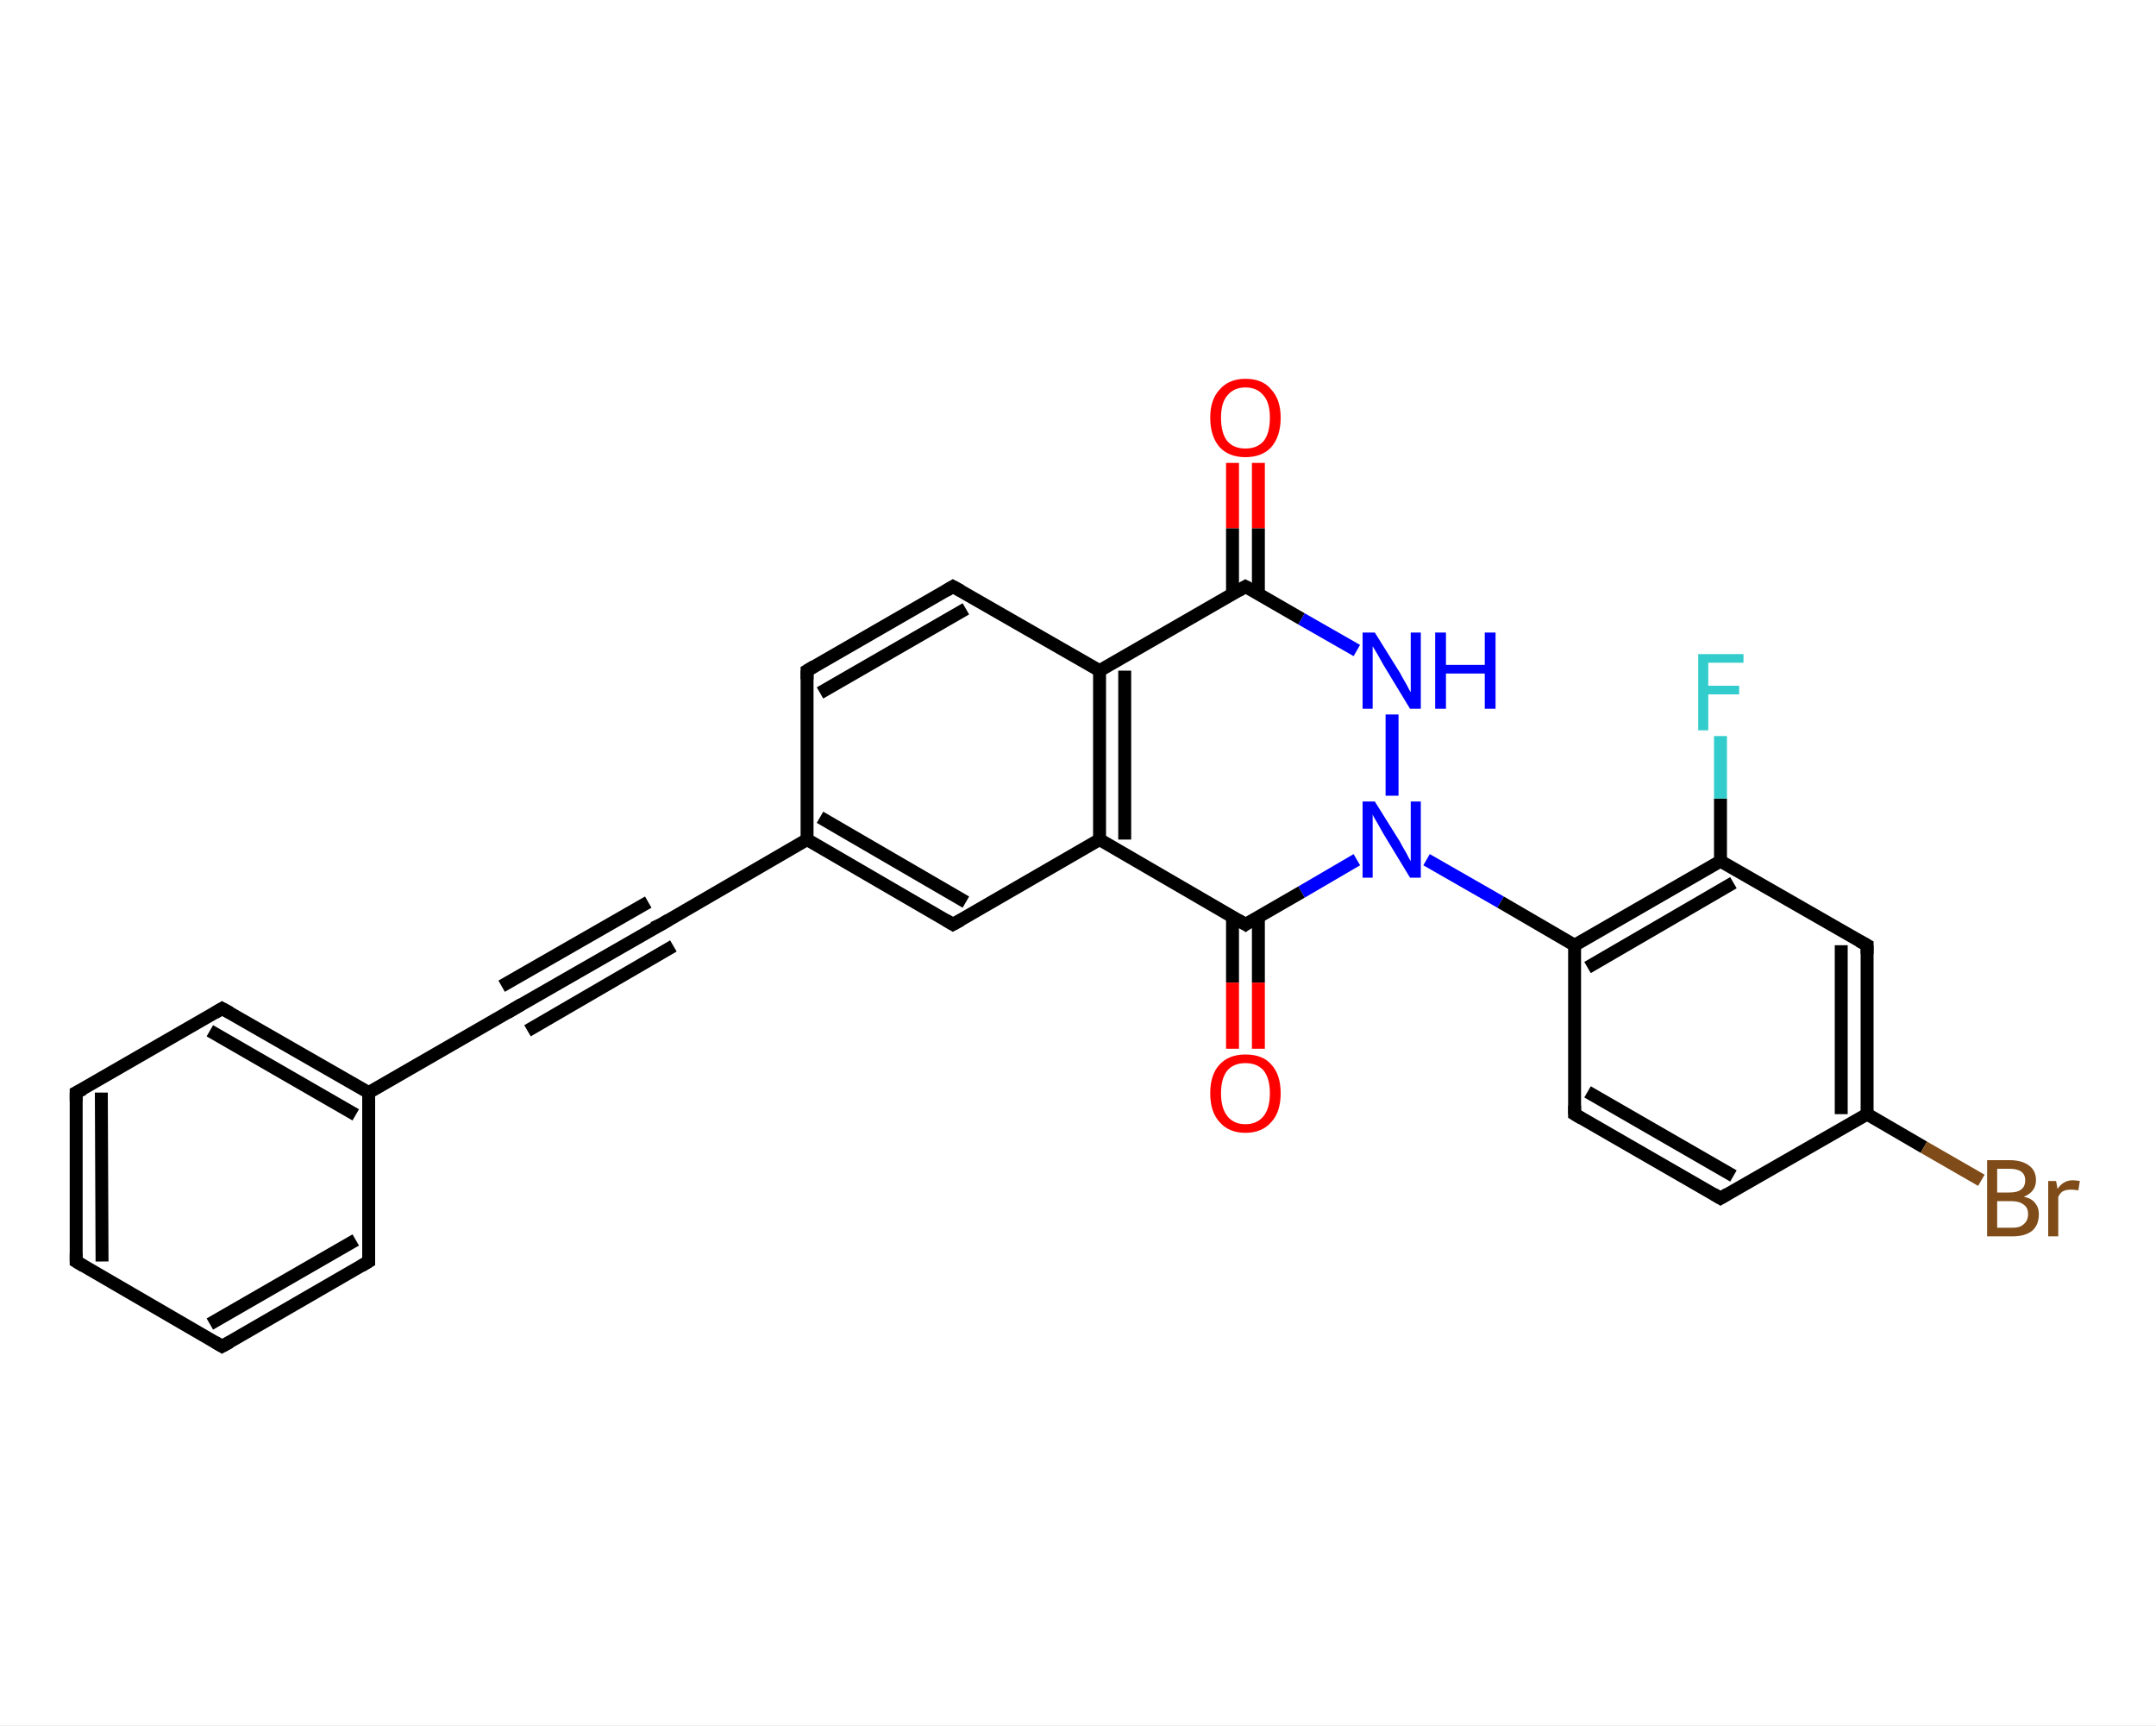
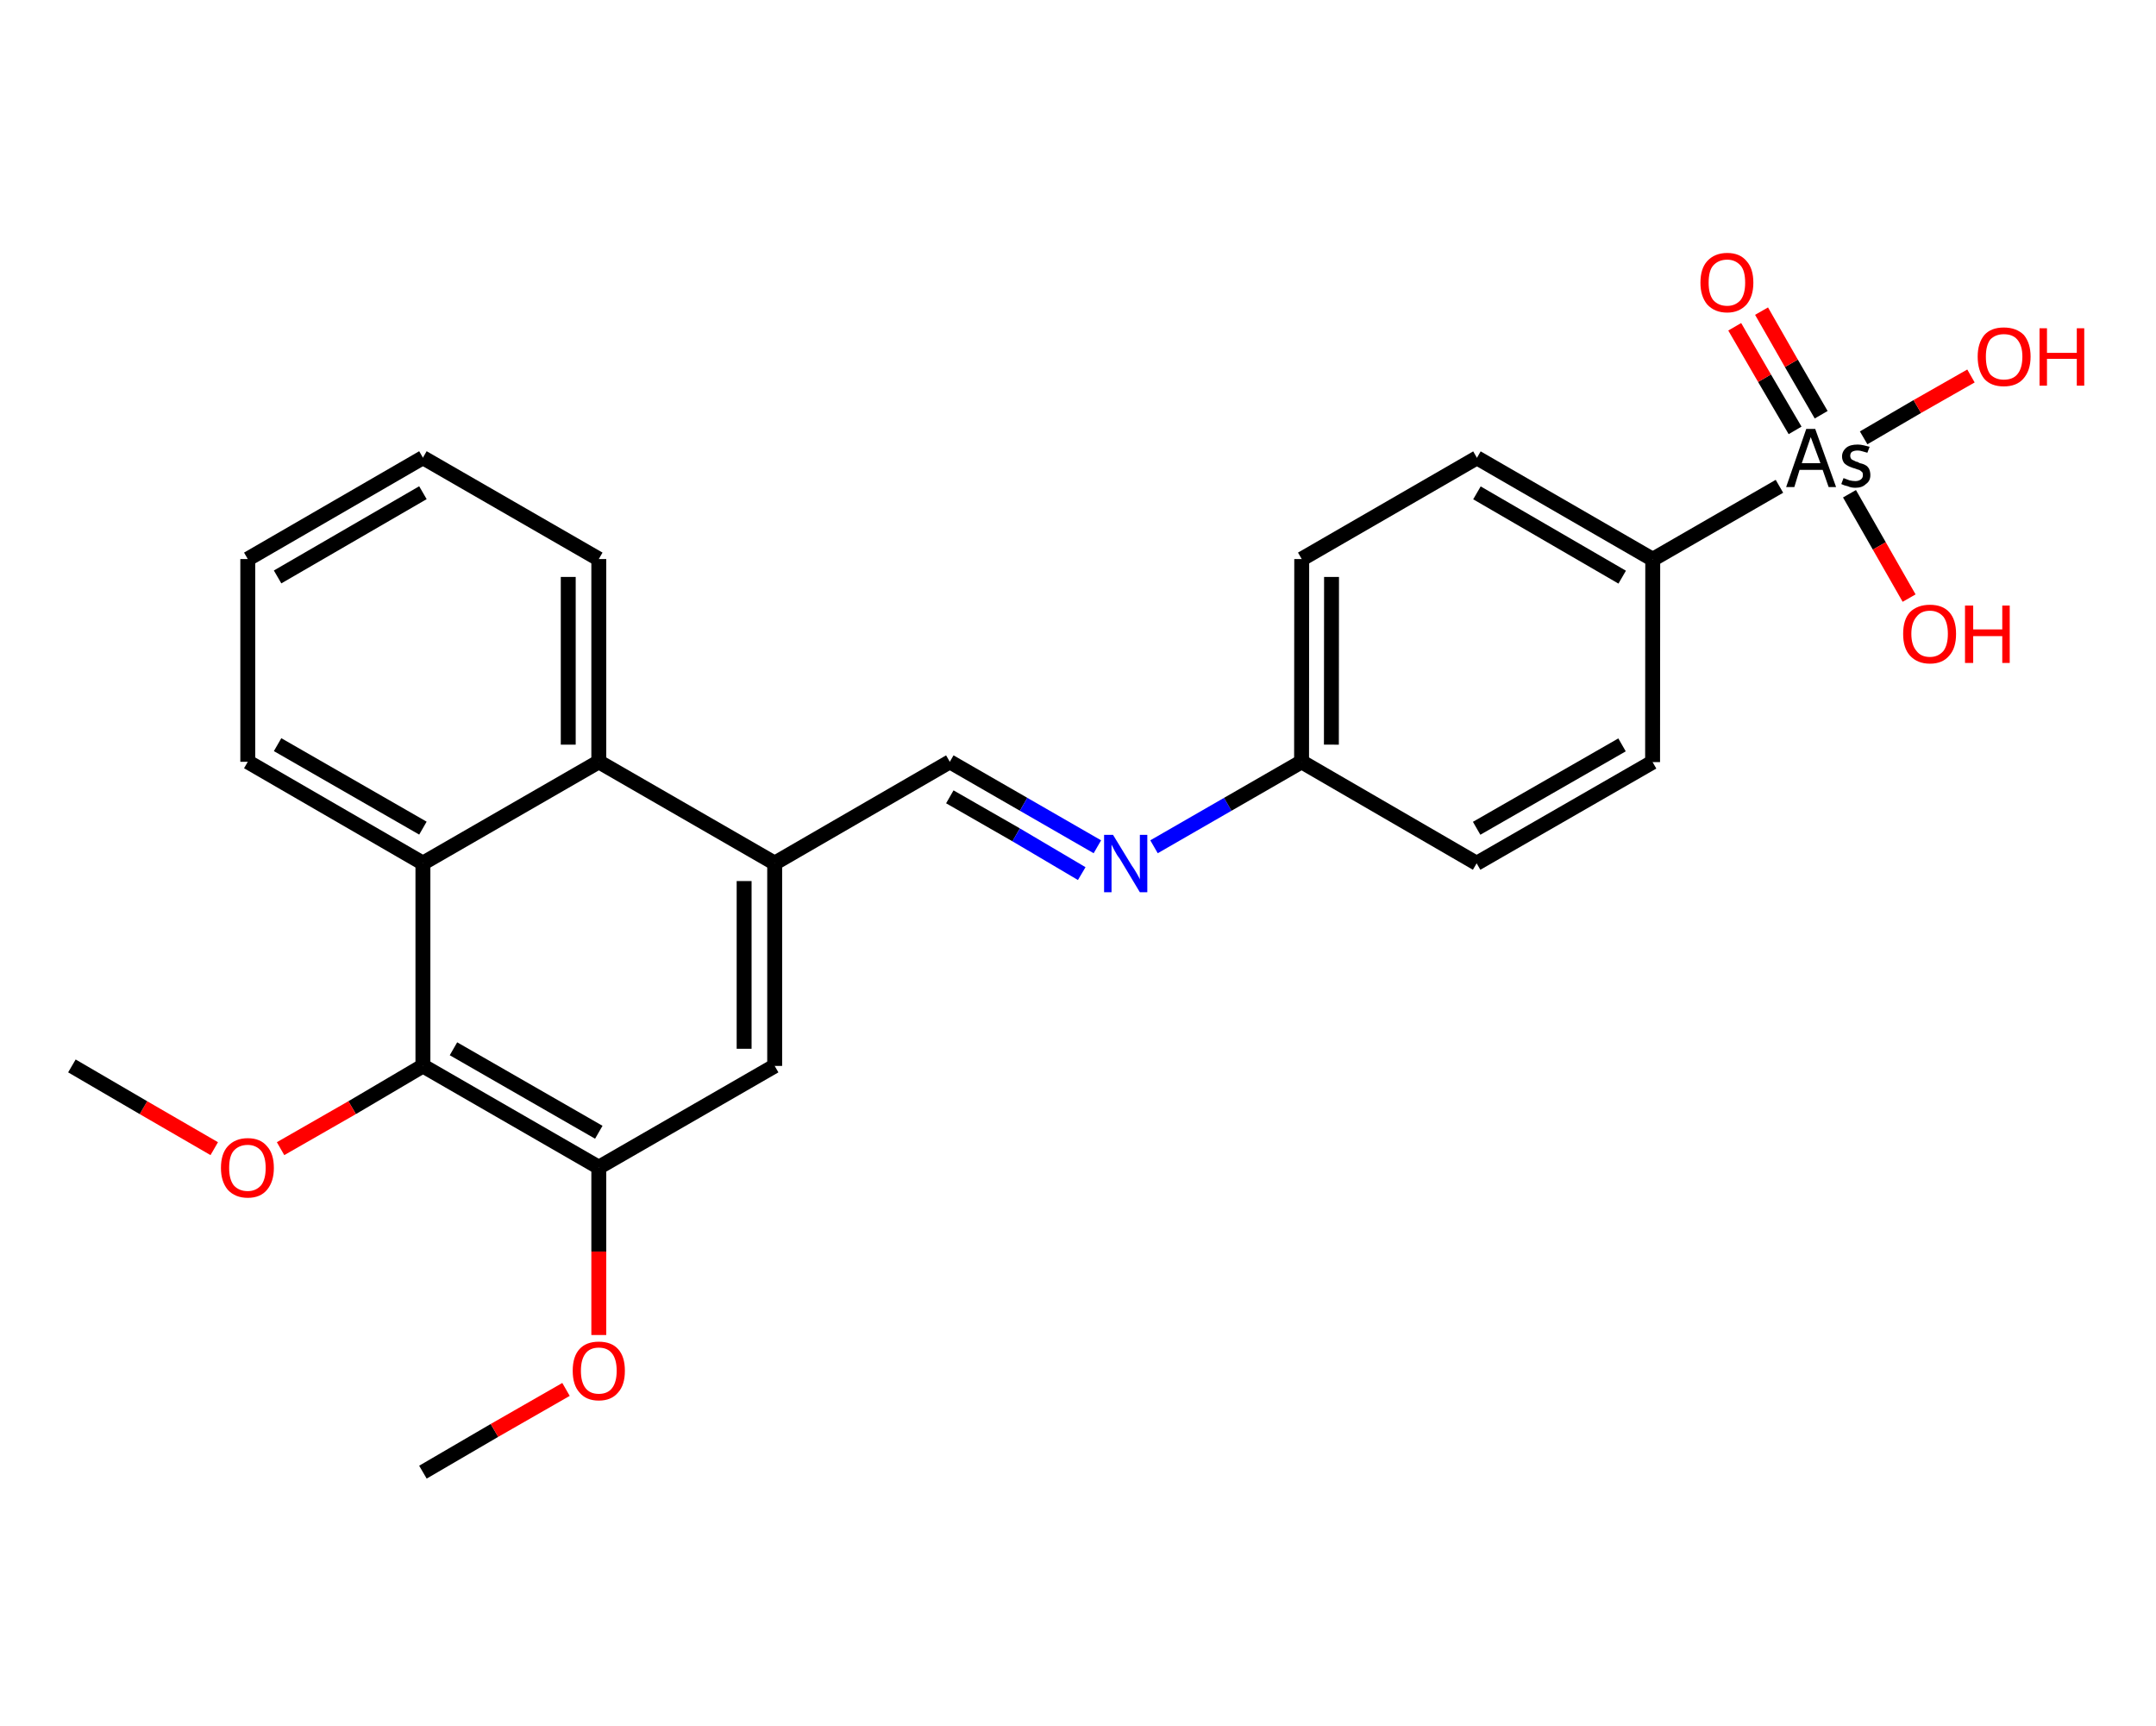
- <svg xmlns="http://www.w3.org/2000/svg" version="1.1" baseProfile="full" xml:space="preserve" viewBox="0 0 300 240" width="300" height="240" preserveAspectRatio="xMidYMid meet">
-   <rect style="opacity:1.0;fill:#FFFFFF;stroke:none" width="300.0" height="240.0" x="0.0" y="0.0"> </rect>
-   <path class="bond-0 atom-0 atom-1" d="M 175.1,64.4 L 175.1,73.5" style="fill:none;fill-rule:evenodd;stroke:#FF0000;stroke-width:1.8px;stroke-linecap:butt;stroke-linejoin:miter;stroke-opacity:1" />
-   <path class="bond-0 atom-0 atom-1" d="M 175.1,73.5 L 175.1,82.6" style="fill:none;fill-rule:evenodd;stroke:#000000;stroke-width:1.8px;stroke-linecap:butt;stroke-linejoin:miter;stroke-opacity:1" />
-   <path class="bond-0 atom-0 atom-1" d="M 171.5,64.4 L 171.5,73.5" style="fill:none;fill-rule:evenodd;stroke:#FF0000;stroke-width:1.8px;stroke-linecap:butt;stroke-linejoin:miter;stroke-opacity:1" />
-   <path class="bond-0 atom-0 atom-1" d="M 171.5,73.5 L 171.5,82.6" style="fill:none;fill-rule:evenodd;stroke:#000000;stroke-width:1.8px;stroke-linecap:butt;stroke-linejoin:miter;stroke-opacity:1" />
-   <path class="bond-1 atom-1 atom-2" d="M 173.3,81.6 L 181.1,86.1" style="fill:none;fill-rule:evenodd;stroke:#000000;stroke-width:1.8px;stroke-linecap:butt;stroke-linejoin:miter;stroke-opacity:1" />
-   <path class="bond-1 atom-1 atom-2" d="M 181.1,86.1 L 188.8,90.5" style="fill:none;fill-rule:evenodd;stroke:#0000FF;stroke-width:1.8px;stroke-linecap:butt;stroke-linejoin:miter;stroke-opacity:1" />
-   <path class="bond-2 atom-2 atom-3" d="M 193.7,99.4 L 193.7,110.7" style="fill:none;fill-rule:evenodd;stroke:#0000FF;stroke-width:1.8px;stroke-linecap:butt;stroke-linejoin:miter;stroke-opacity:1" />
-   <path class="bond-3 atom-3 atom-4" d="M 198.5,119.6 L 208.8,125.5" style="fill:none;fill-rule:evenodd;stroke:#0000FF;stroke-width:1.8px;stroke-linecap:butt;stroke-linejoin:miter;stroke-opacity:1" />
-   <path class="bond-3 atom-3 atom-4" d="M 208.8,125.5 L 219.1,131.5" style="fill:none;fill-rule:evenodd;stroke:#000000;stroke-width:1.8px;stroke-linecap:butt;stroke-linejoin:miter;stroke-opacity:1" />
-   <path class="bond-4 atom-4 atom-5" d="M 219.1,131.5 L 219.1,155.0" style="fill:none;fill-rule:evenodd;stroke:#000000;stroke-width:1.8px;stroke-linecap:butt;stroke-linejoin:miter;stroke-opacity:1" />
-   <path class="bond-5 atom-5 atom-6" d="M 219.1,155.0 L 239.4,166.7" style="fill:none;fill-rule:evenodd;stroke:#000000;stroke-width:1.8px;stroke-linecap:butt;stroke-linejoin:miter;stroke-opacity:1" />
-   <path class="bond-5 atom-5 atom-6" d="M 220.9,151.9 L 241.2,163.6" style="fill:none;fill-rule:evenodd;stroke:#000000;stroke-width:1.8px;stroke-linecap:butt;stroke-linejoin:miter;stroke-opacity:1" />
-   <path class="bond-6 atom-6 atom-7" d="M 239.4,166.7 L 259.8,155.0" style="fill:none;fill-rule:evenodd;stroke:#000000;stroke-width:1.8px;stroke-linecap:butt;stroke-linejoin:miter;stroke-opacity:1" />
-   <path class="bond-7 atom-7 atom-8" d="M 259.8,155.0 L 267.7,159.6" style="fill:none;fill-rule:evenodd;stroke:#000000;stroke-width:1.8px;stroke-linecap:butt;stroke-linejoin:miter;stroke-opacity:1" />
-   <path class="bond-7 atom-7 atom-8" d="M 267.7,159.6 L 275.7,164.2" style="fill:none;fill-rule:evenodd;stroke:#7F4C19;stroke-width:1.8px;stroke-linecap:butt;stroke-linejoin:miter;stroke-opacity:1" />
-   <path class="bond-8 atom-7 atom-9" d="M 259.8,155.0 L 259.8,131.5" style="fill:none;fill-rule:evenodd;stroke:#000000;stroke-width:1.8px;stroke-linecap:butt;stroke-linejoin:miter;stroke-opacity:1" />
-   <path class="bond-8 atom-7 atom-9" d="M 256.2,155.0 L 256.2,131.5" style="fill:none;fill-rule:evenodd;stroke:#000000;stroke-width:1.8px;stroke-linecap:butt;stroke-linejoin:miter;stroke-opacity:1" />
-   <path class="bond-9 atom-9 atom-10" d="M 259.8,131.5 L 239.4,119.8" style="fill:none;fill-rule:evenodd;stroke:#000000;stroke-width:1.8px;stroke-linecap:butt;stroke-linejoin:miter;stroke-opacity:1" />
-   <path class="bond-10 atom-10 atom-11" d="M 239.4,119.8 L 239.4,111.1" style="fill:none;fill-rule:evenodd;stroke:#000000;stroke-width:1.8px;stroke-linecap:butt;stroke-linejoin:miter;stroke-opacity:1" />
-   <path class="bond-10 atom-10 atom-11" d="M 239.4,111.1 L 239.4,102.4" style="fill:none;fill-rule:evenodd;stroke:#33CCCC;stroke-width:1.8px;stroke-linecap:butt;stroke-linejoin:miter;stroke-opacity:1" />
-   <path class="bond-11 atom-3 atom-12" d="M 188.8,119.6 L 181.1,124.1" style="fill:none;fill-rule:evenodd;stroke:#0000FF;stroke-width:1.8px;stroke-linecap:butt;stroke-linejoin:miter;stroke-opacity:1" />
-   <path class="bond-11 atom-3 atom-12" d="M 181.1,124.1 L 173.3,128.6" style="fill:none;fill-rule:evenodd;stroke:#000000;stroke-width:1.8px;stroke-linecap:butt;stroke-linejoin:miter;stroke-opacity:1" />
-   <path class="bond-12 atom-12 atom-13" d="M 171.5,127.5 L 171.5,136.7" style="fill:none;fill-rule:evenodd;stroke:#000000;stroke-width:1.8px;stroke-linecap:butt;stroke-linejoin:miter;stroke-opacity:1" />
-   <path class="bond-12 atom-12 atom-13" d="M 171.5,136.7 L 171.5,145.9" style="fill:none;fill-rule:evenodd;stroke:#FF0000;stroke-width:1.8px;stroke-linecap:butt;stroke-linejoin:miter;stroke-opacity:1" />
-   <path class="bond-12 atom-12 atom-13" d="M 175.1,127.5 L 175.1,136.7" style="fill:none;fill-rule:evenodd;stroke:#000000;stroke-width:1.8px;stroke-linecap:butt;stroke-linejoin:miter;stroke-opacity:1" />
-   <path class="bond-12 atom-12 atom-13" d="M 175.1,136.7 L 175.1,145.9" style="fill:none;fill-rule:evenodd;stroke:#FF0000;stroke-width:1.8px;stroke-linecap:butt;stroke-linejoin:miter;stroke-opacity:1" />
-   <path class="bond-13 atom-12 atom-14" d="M 173.3,128.6 L 153.0,116.8" style="fill:none;fill-rule:evenodd;stroke:#000000;stroke-width:1.8px;stroke-linecap:butt;stroke-linejoin:miter;stroke-opacity:1" />
-   <path class="bond-14 atom-14 atom-15" d="M 153.0,116.8 L 132.6,128.6" style="fill:none;fill-rule:evenodd;stroke:#000000;stroke-width:1.8px;stroke-linecap:butt;stroke-linejoin:miter;stroke-opacity:1" />
-   <path class="bond-15 atom-15 atom-16" d="M 132.6,128.6 L 112.3,116.8" style="fill:none;fill-rule:evenodd;stroke:#000000;stroke-width:1.8px;stroke-linecap:butt;stroke-linejoin:miter;stroke-opacity:1" />
-   <path class="bond-15 atom-15 atom-16" d="M 134.4,125.5 L 114.1,113.7" style="fill:none;fill-rule:evenodd;stroke:#000000;stroke-width:1.8px;stroke-linecap:butt;stroke-linejoin:miter;stroke-opacity:1" />
-   <path class="bond-16 atom-16 atom-17" d="M 112.3,116.8 L 92.0,128.6" style="fill:none;fill-rule:evenodd;stroke:#000000;stroke-width:1.8px;stroke-linecap:butt;stroke-linejoin:miter;stroke-opacity:1" />
-   <path class="bond-17 atom-17 atom-18" d="M 92.0,128.6 L 71.6,140.3" style="fill:none;fill-rule:evenodd;stroke:#000000;stroke-width:1.8px;stroke-linecap:butt;stroke-linejoin:miter;stroke-opacity:1" />
-   <path class="bond-17 atom-17 atom-18" d="M 93.7,131.6 L 73.4,143.4" style="fill:none;fill-rule:evenodd;stroke:#000000;stroke-width:1.8px;stroke-linecap:butt;stroke-linejoin:miter;stroke-opacity:1" />
-   <path class="bond-17 atom-17 atom-18" d="M 90.2,125.5 L 69.8,137.2" style="fill:none;fill-rule:evenodd;stroke:#000000;stroke-width:1.8px;stroke-linecap:butt;stroke-linejoin:miter;stroke-opacity:1" />
-   <path class="bond-18 atom-18 atom-19" d="M 71.6,140.3 L 51.3,152.0" style="fill:none;fill-rule:evenodd;stroke:#000000;stroke-width:1.8px;stroke-linecap:butt;stroke-linejoin:miter;stroke-opacity:1" />
-   <path class="bond-19 atom-19 atom-20" d="M 51.3,152.0 L 30.9,140.3" style="fill:none;fill-rule:evenodd;stroke:#000000;stroke-width:1.8px;stroke-linecap:butt;stroke-linejoin:miter;stroke-opacity:1" />
-   <path class="bond-19 atom-19 atom-20" d="M 49.5,155.1 L 29.2,143.4" style="fill:none;fill-rule:evenodd;stroke:#000000;stroke-width:1.8px;stroke-linecap:butt;stroke-linejoin:miter;stroke-opacity:1" />
-   <path class="bond-20 atom-20 atom-21" d="M 30.9,140.3 L 10.6,152.0" style="fill:none;fill-rule:evenodd;stroke:#000000;stroke-width:1.8px;stroke-linecap:butt;stroke-linejoin:miter;stroke-opacity:1" />
-   <path class="bond-21 atom-21 atom-22" d="M 10.6,152.0 L 10.6,175.5" style="fill:none;fill-rule:evenodd;stroke:#000000;stroke-width:1.8px;stroke-linecap:butt;stroke-linejoin:miter;stroke-opacity:1" />
-   <path class="bond-21 atom-21 atom-22" d="M 14.1,152.0 L 14.2,175.5" style="fill:none;fill-rule:evenodd;stroke:#000000;stroke-width:1.8px;stroke-linecap:butt;stroke-linejoin:miter;stroke-opacity:1" />
-   <path class="bond-22 atom-22 atom-23" d="M 10.6,175.5 L 30.9,187.3" style="fill:none;fill-rule:evenodd;stroke:#000000;stroke-width:1.8px;stroke-linecap:butt;stroke-linejoin:miter;stroke-opacity:1" />
-   <path class="bond-23 atom-23 atom-24" d="M 30.9,187.3 L 51.3,175.5" style="fill:none;fill-rule:evenodd;stroke:#000000;stroke-width:1.8px;stroke-linecap:butt;stroke-linejoin:miter;stroke-opacity:1" />
-   <path class="bond-23 atom-23 atom-24" d="M 29.2,184.2 L 49.5,172.5" style="fill:none;fill-rule:evenodd;stroke:#000000;stroke-width:1.8px;stroke-linecap:butt;stroke-linejoin:miter;stroke-opacity:1" />
-   <path class="bond-24 atom-16 atom-25" d="M 112.3,116.8 L 112.3,93.3" style="fill:none;fill-rule:evenodd;stroke:#000000;stroke-width:1.8px;stroke-linecap:butt;stroke-linejoin:miter;stroke-opacity:1" />
-   <path class="bond-25 atom-25 atom-26" d="M 112.3,93.3 L 132.6,81.6" style="fill:none;fill-rule:evenodd;stroke:#000000;stroke-width:1.8px;stroke-linecap:butt;stroke-linejoin:miter;stroke-opacity:1" />
-   <path class="bond-25 atom-25 atom-26" d="M 114.1,96.4 L 134.4,84.7" style="fill:none;fill-rule:evenodd;stroke:#000000;stroke-width:1.8px;stroke-linecap:butt;stroke-linejoin:miter;stroke-opacity:1" />
-   <path class="bond-26 atom-26 atom-27" d="M 132.6,81.6 L 153.0,93.3" style="fill:none;fill-rule:evenodd;stroke:#000000;stroke-width:1.8px;stroke-linecap:butt;stroke-linejoin:miter;stroke-opacity:1" />
-   <path class="bond-27 atom-27 atom-1" d="M 153.0,93.3 L 173.3,81.6" style="fill:none;fill-rule:evenodd;stroke:#000000;stroke-width:1.8px;stroke-linecap:butt;stroke-linejoin:miter;stroke-opacity:1" />
-   <path class="bond-28 atom-10 atom-4" d="M 239.4,119.8 L 219.1,131.5" style="fill:none;fill-rule:evenodd;stroke:#000000;stroke-width:1.8px;stroke-linecap:butt;stroke-linejoin:miter;stroke-opacity:1" />
-   <path class="bond-28 atom-10 atom-4" d="M 241.2,122.8 L 220.9,134.6" style="fill:none;fill-rule:evenodd;stroke:#000000;stroke-width:1.8px;stroke-linecap:butt;stroke-linejoin:miter;stroke-opacity:1" />
-   <path class="bond-29 atom-27 atom-14" d="M 153.0,93.3 L 153.0,116.8" style="fill:none;fill-rule:evenodd;stroke:#000000;stroke-width:1.8px;stroke-linecap:butt;stroke-linejoin:miter;stroke-opacity:1" />
-   <path class="bond-29 atom-27 atom-14" d="M 156.5,93.3 L 156.5,116.8" style="fill:none;fill-rule:evenodd;stroke:#000000;stroke-width:1.8px;stroke-linecap:butt;stroke-linejoin:miter;stroke-opacity:1" />
-   <path class="bond-30 atom-24 atom-19" d="M 51.3,175.5 L 51.3,152.0" style="fill:none;fill-rule:evenodd;stroke:#000000;stroke-width:1.8px;stroke-linecap:butt;stroke-linejoin:miter;stroke-opacity:1" />
-   <path d="M 173.7,81.8 L 173.3,81.6 L 172.3,82.2" style="fill:none;stroke:#000000;stroke-width:1.8px;stroke-linecap:butt;stroke-linejoin:miter;stroke-miterlimit:10;stroke-opacity:1;" />
-   <path d="M 219.1,153.8 L 219.1,155.0 L 220.1,155.6" style="fill:none;stroke:#000000;stroke-width:1.8px;stroke-linecap:butt;stroke-linejoin:miter;stroke-miterlimit:10;stroke-opacity:1;" />
-   <path d="M 238.4,166.1 L 239.4,166.7 L 240.4,166.1" style="fill:none;stroke:#000000;stroke-width:1.8px;stroke-linecap:butt;stroke-linejoin:miter;stroke-miterlimit:10;stroke-opacity:1;" />
-   <path d="M 259.8,132.7 L 259.8,131.5 L 258.7,130.9" style="fill:none;stroke:#000000;stroke-width:1.8px;stroke-linecap:butt;stroke-linejoin:miter;stroke-miterlimit:10;stroke-opacity:1;" />
-   <path d="M 173.7,128.3 L 173.3,128.6 L 172.3,128.0" style="fill:none;stroke:#000000;stroke-width:1.8px;stroke-linecap:butt;stroke-linejoin:miter;stroke-miterlimit:10;stroke-opacity:1;" />
-   <path d="M 133.7,128.0 L 132.6,128.6 L 131.6,128.0" style="fill:none;stroke:#000000;stroke-width:1.8px;stroke-linecap:butt;stroke-linejoin:miter;stroke-miterlimit:10;stroke-opacity:1;" />
-   <path d="M 93.0,128.0 L 92.0,128.6 L 90.9,129.1" style="fill:none;stroke:#000000;stroke-width:1.8px;stroke-linecap:butt;stroke-linejoin:miter;stroke-miterlimit:10;stroke-opacity:1;" />
-   <path d="M 72.6,139.7 L 71.6,140.3 L 70.6,140.9" style="fill:none;stroke:#000000;stroke-width:1.8px;stroke-linecap:butt;stroke-linejoin:miter;stroke-miterlimit:10;stroke-opacity:1;" />
-   <path d="M 32.0,140.9 L 30.9,140.3 L 29.9,140.9" style="fill:none;stroke:#000000;stroke-width:1.8px;stroke-linecap:butt;stroke-linejoin:miter;stroke-miterlimit:10;stroke-opacity:1;" />
-   <path d="M 11.6,151.5 L 10.6,152.0 L 10.6,153.2" style="fill:none;stroke:#000000;stroke-width:1.8px;stroke-linecap:butt;stroke-linejoin:miter;stroke-miterlimit:10;stroke-opacity:1;" />
-   <path d="M 10.6,174.4 L 10.6,175.5 L 11.6,176.1" style="fill:none;stroke:#000000;stroke-width:1.8px;stroke-linecap:butt;stroke-linejoin:miter;stroke-miterlimit:10;stroke-opacity:1;" />
-   <path d="M 29.9,186.7 L 30.9,187.3 L 32.0,186.7" style="fill:none;stroke:#000000;stroke-width:1.8px;stroke-linecap:butt;stroke-linejoin:miter;stroke-miterlimit:10;stroke-opacity:1;" />
-   <path d="M 50.3,176.1 L 51.3,175.5 L 51.3,174.4" style="fill:none;stroke:#000000;stroke-width:1.8px;stroke-linecap:butt;stroke-linejoin:miter;stroke-miterlimit:10;stroke-opacity:1;" />
-   <path d="M 112.3,94.5 L 112.3,93.3 L 113.3,92.7" style="fill:none;stroke:#000000;stroke-width:1.8px;stroke-linecap:butt;stroke-linejoin:miter;stroke-miterlimit:10;stroke-opacity:1;" />
-   <path d="M 131.6,82.2 L 132.6,81.6 L 133.7,82.2" style="fill:none;stroke:#000000;stroke-width:1.8px;stroke-linecap:butt;stroke-linejoin:miter;stroke-miterlimit:10;stroke-opacity:1;" />
-   <path class="atom-0" d="M 168.4 58.1 Q 168.4 55.6, 169.7 54.2 Q 171.0 52.7, 173.3 52.7 Q 175.7 52.7, 176.9 54.2 Q 178.2 55.6, 178.2 58.1 Q 178.2 60.7, 176.9 62.2 Q 175.6 63.6, 173.3 63.6 Q 171.0 63.6, 169.7 62.2 Q 168.4 60.7, 168.4 58.1 M 173.3 62.4 Q 174.9 62.4, 175.8 61.4 Q 176.7 60.3, 176.7 58.1 Q 176.7 56.0, 175.8 55.0 Q 174.9 53.9, 173.3 53.9 Q 171.7 53.9, 170.8 55.0 Q 169.9 56.0, 169.9 58.1 Q 169.9 60.3, 170.8 61.4 Q 171.7 62.4, 173.3 62.4 " fill="#FF0000" />
-   <path class="atom-2" d="M 191.3 88.0 L 194.8 93.6 Q 195.1 94.2, 195.7 95.2 Q 196.2 96.2, 196.3 96.3 L 196.3 88.0 L 197.7 88.0 L 197.7 98.6 L 196.2 98.6 L 192.5 92.5 Q 192.1 91.8, 191.6 90.9 Q 191.1 90.1, 191.0 89.9 L 191.0 98.6 L 189.6 98.6 L 189.6 88.0 L 191.3 88.0 " fill="#0000FF" />
-   <path class="atom-2" d="M 199.7 88.0 L 201.2 88.0 L 201.2 92.5 L 206.6 92.5 L 206.6 88.0 L 208.1 88.0 L 208.1 98.6 L 206.6 98.6 L 206.6 93.7 L 201.2 93.7 L 201.2 98.6 L 199.7 98.6 L 199.7 88.0 " fill="#0000FF" />
-   <path class="atom-3" d="M 191.3 111.5 L 194.8 117.1 Q 195.1 117.7, 195.7 118.7 Q 196.2 119.7, 196.3 119.8 L 196.3 111.5 L 197.7 111.5 L 197.7 122.1 L 196.2 122.1 L 192.5 116.0 Q 192.1 115.3, 191.6 114.4 Q 191.1 113.6, 191.0 113.3 L 191.0 122.1 L 189.6 122.1 L 189.6 111.5 L 191.3 111.5 " fill="#0000FF" />
-   <path class="atom-8" d="M 281.6 166.5 Q 282.7 166.7, 283.2 167.4 Q 283.7 168.0, 283.7 168.9 Q 283.7 170.4, 282.8 171.2 Q 281.8 172.0, 280.1 172.0 L 276.5 172.0 L 276.5 161.4 L 279.6 161.4 Q 281.4 161.4, 282.4 162.2 Q 283.3 162.9, 283.3 164.2 Q 283.3 165.8, 281.6 166.5 M 277.9 162.6 L 277.9 165.9 L 279.6 165.9 Q 280.7 165.9, 281.2 165.5 Q 281.8 165.1, 281.8 164.2 Q 281.8 162.6, 279.6 162.6 L 277.9 162.6 M 280.1 170.8 Q 281.1 170.8, 281.6 170.3 Q 282.2 169.8, 282.2 168.9 Q 282.2 168.0, 281.6 167.6 Q 281.0 167.1, 279.8 167.1 L 277.9 167.1 L 277.9 170.8 L 280.1 170.8 " fill="#7F4C19" />
-   <path class="atom-8" d="M 286.1 164.3 L 286.3 165.4 Q 287.1 164.2, 288.4 164.2 Q 288.8 164.2, 289.4 164.3 L 289.2 165.6 Q 288.5 165.5, 288.2 165.5 Q 287.5 165.5, 287.1 165.7 Q 286.7 165.9, 286.4 166.5 L 286.4 172.0 L 285.0 172.0 L 285.0 164.3 L 286.1 164.3 " fill="#7F4C19" />
-   <path class="atom-11" d="M 236.3 91.0 L 242.6 91.0 L 242.6 92.2 L 237.7 92.2 L 237.7 95.4 L 242.0 95.4 L 242.0 96.6 L 237.7 96.6 L 237.7 101.6 L 236.3 101.6 L 236.3 91.0 " fill="#33CCCC" />
-   <path class="atom-13" d="M 168.4 152.1 Q 168.4 149.5, 169.7 148.1 Q 171.0 146.7, 173.3 146.7 Q 175.7 146.7, 176.9 148.1 Q 178.2 149.5, 178.2 152.1 Q 178.2 154.7, 176.9 156.1 Q 175.6 157.6, 173.3 157.6 Q 171.0 157.6, 169.7 156.1 Q 168.4 154.7, 168.4 152.1 M 173.3 156.4 Q 174.9 156.4, 175.8 155.3 Q 176.7 154.2, 176.7 152.1 Q 176.7 150.0, 175.8 148.9 Q 174.9 147.9, 173.3 147.9 Q 171.7 147.9, 170.8 148.9 Q 169.9 150.0, 169.9 152.1 Q 169.9 154.2, 170.8 155.3 Q 171.7 156.4, 173.3 156.4 " fill="#FF0000" />
+ <svg xmlns="http://www.w3.org/2000/svg" version="1.1" baseProfile="full" xml:space="preserve" width="300px" height="240px" viewBox="0 0 300 240">
+   <g transform="translate(-5.55,-4.46) scale(1.037)">
+     <rect style="opacity:1.0;fill:#FFFFFF;stroke:none" width="300.0" height="240.0" x="0.0" y="0.0"> </rect>
+     <path class="bond-0 atom-0 atom-1" d="M 62.1,201.8 L 71.7,196.2" style="fill:none;fill-rule:evenodd;stroke:#000000;stroke-width:2.0px;stroke-linecap:butt;stroke-linejoin:miter;stroke-opacity:1" />
+     <path class="bond-0 atom-0 atom-1" d="M 71.7,196.2 L 81.3,190.7" style="fill:none;fill-rule:evenodd;stroke:#FF0000;stroke-width:2.0px;stroke-linecap:butt;stroke-linejoin:miter;stroke-opacity:1" />
+     <path class="bond-1 atom-1 atom-2" d="M 85.7,183.4 L 85.7,172.2" style="fill:none;fill-rule:evenodd;stroke:#FF0000;stroke-width:2.0px;stroke-linecap:butt;stroke-linejoin:miter;stroke-opacity:1" />
+     <path class="bond-1 atom-1 atom-2" d="M 85.7,172.2 L 85.7,160.9" style="fill:none;fill-rule:evenodd;stroke:#000000;stroke-width:2.0px;stroke-linecap:butt;stroke-linejoin:miter;stroke-opacity:1" />
+     <path class="bond-2 atom-2 atom-3" d="M 85.7,160.9 L 109.3,147.3" style="fill:none;fill-rule:evenodd;stroke:#000000;stroke-width:2.0px;stroke-linecap:butt;stroke-linejoin:miter;stroke-opacity:1" />
+     <path class="bond-3 atom-3 atom-4" d="M 109.3,147.3 L 109.3,120.1" style="fill:none;fill-rule:evenodd;stroke:#000000;stroke-width:2.0px;stroke-linecap:butt;stroke-linejoin:miter;stroke-opacity:1" />
+     <path class="bond-3 atom-3 atom-4" d="M 105.2,145.0 L 105.2,122.5" style="fill:none;fill-rule:evenodd;stroke:#000000;stroke-width:2.0px;stroke-linecap:butt;stroke-linejoin:miter;stroke-opacity:1" />
+     <path class="bond-4 atom-4 atom-5" d="M 109.3,120.1 L 132.8,106.5" style="fill:none;fill-rule:evenodd;stroke:#000000;stroke-width:2.0px;stroke-linecap:butt;stroke-linejoin:miter;stroke-opacity:1" />
+     <path class="bond-5 atom-5 atom-6" d="M 132.8,106.5 L 142.7,112.2" style="fill:none;fill-rule:evenodd;stroke:#000000;stroke-width:2.0px;stroke-linecap:butt;stroke-linejoin:miter;stroke-opacity:1" />
+     <path class="bond-5 atom-5 atom-6" d="M 142.7,112.2 L 152.6,117.9" style="fill:none;fill-rule:evenodd;stroke:#0000FF;stroke-width:2.0px;stroke-linecap:butt;stroke-linejoin:miter;stroke-opacity:1" />
+     <path class="bond-5 atom-5 atom-6" d="M 132.8,111.2 L 141.7,116.3" style="fill:none;fill-rule:evenodd;stroke:#000000;stroke-width:2.0px;stroke-linecap:butt;stroke-linejoin:miter;stroke-opacity:1" />
+     <path class="bond-5 atom-5 atom-6" d="M 141.7,116.3 L 150.5,121.5" style="fill:none;fill-rule:evenodd;stroke:#0000FF;stroke-width:2.0px;stroke-linecap:butt;stroke-linejoin:miter;stroke-opacity:1" />
+     <path class="bond-6 atom-6 atom-7" d="M 160.20,117.90 L 170.10,112.20" style="fill:none;fill-rule:evenodd;stroke:#0000FF;stroke-width:2.0px;stroke-linecap:butt;stroke-linejoin:miter;stroke-opacity:1" />
+     <path class="bond-6 atom-6 atom-7" d="M 170.10,112.20 L 180.00,106.50" style="fill:none;fill-rule:evenodd;stroke:#000000;stroke-width:2.0px;stroke-linecap:butt;stroke-linejoin:miter;stroke-opacity:1" />
+     <path class="bond-7 atom-7 atom-8" d="M 180.00,106.50 L 203.49,120.12" style="fill:none;fill-rule:evenodd;stroke:#000000;stroke-width:2.0px;stroke-linecap:butt;stroke-linejoin:miter;stroke-opacity:1" />
+     <path class="bond-8 atom-8 atom-9" d="M 203.49,120.12 L 227.10,106.54" style="fill:none;fill-rule:evenodd;stroke:#000000;stroke-width:2.0px;stroke-linecap:butt;stroke-linejoin:miter;stroke-opacity:1" />
+     <path class="bond-8 atom-8 atom-9" d="M 203.49,115.42 L 223.00,104.23" style="fill:none;fill-rule:evenodd;stroke:#000000;stroke-width:2.0px;stroke-linecap:butt;stroke-linejoin:miter;stroke-opacity:1" />
+     <path class="bond-9 atom-9 atom-10" d="M 227.10,106.54 L 227.12,79.34" style="fill:none;fill-rule:evenodd;stroke:#000000;stroke-width:2.0px;stroke-linecap:butt;stroke-linejoin:miter;stroke-opacity:1" />
+     <path class="bond-10 atom-10 atom-11" d="M 227.12,79.34 L 244.12,69.54" style="fill:none;fill-rule:evenodd;stroke:#000000;stroke-width:2.0px;stroke-linecap:butt;stroke-linejoin:miter;stroke-opacity:1" />
+     <path class="bond-11 atom-11 atom-12" d="M 249.72,59.94 L 245.72,53.04" style="fill:none;fill-rule:evenodd;stroke:#000000;stroke-width:2.0px;stroke-linecap:butt;stroke-linejoin:miter;stroke-opacity:1" />
+     <path class="bond-11 atom-11 atom-12" d="M 245.72,53.04 L 241.72,46.04" style="fill:none;fill-rule:evenodd;stroke:#FF0000;stroke-width:2.0px;stroke-linecap:butt;stroke-linejoin:miter;stroke-opacity:1" />
+     <path class="bond-11 atom-11 atom-12" d="M 246.22,62.04 L 242.12,55.04" style="fill:none;fill-rule:evenodd;stroke:#000000;stroke-width:2.0px;stroke-linecap:butt;stroke-linejoin:miter;stroke-opacity:1" />
+     <path class="bond-11 atom-11 atom-12" d="M 242.12,55.04 L 238.12,48.14" style="fill:none;fill-rule:evenodd;stroke:#FF0000;stroke-width:2.0px;stroke-linecap:butt;stroke-linejoin:miter;stroke-opacity:1" />
+     <path class="bond-12 atom-11 atom-13" d="M 255.42,63.04 L 262.62,58.84" style="fill:none;fill-rule:evenodd;stroke:#000000;stroke-width:2.0px;stroke-linecap:butt;stroke-linejoin:miter;stroke-opacity:1" />
+     <path class="bond-12 atom-11 atom-13" d="M 262.62,58.84 L 269.82,54.74" style="fill:none;fill-rule:evenodd;stroke:#FF0000;stroke-width:2.0px;stroke-linecap:butt;stroke-linejoin:miter;stroke-opacity:1" />
+     <path class="bond-13 atom-11 atom-14" d="M 253.52,70.54 L 257.52,77.54" style="fill:none;fill-rule:evenodd;stroke:#000000;stroke-width:2.0px;stroke-linecap:butt;stroke-linejoin:miter;stroke-opacity:1" />
+     <path class="bond-13 atom-11 atom-14" d="M 257.52,77.54 L 261.52,84.54" style="fill:none;fill-rule:evenodd;stroke:#FF0000;stroke-width:2.0px;stroke-linecap:butt;stroke-linejoin:miter;stroke-opacity:1" />
+     <path class="bond-14 atom-10 atom-15" d="M 227.12,79.34 L 203.53,65.72" style="fill:none;fill-rule:evenodd;stroke:#000000;stroke-width:2.0px;stroke-linecap:butt;stroke-linejoin:miter;stroke-opacity:1" />
+     <path class="bond-14 atom-10 atom-15" d="M 223.02,81.73 L 203.53,70.42" style="fill:none;fill-rule:evenodd;stroke:#000000;stroke-width:2.0px;stroke-linecap:butt;stroke-linejoin:miter;stroke-opacity:1" />
+     <path class="bond-15 atom-15 atom-16" d="M 203.53,65.72 L 180.02,79.30" style="fill:none;fill-rule:evenodd;stroke:#000000;stroke-width:2.0px;stroke-linecap:butt;stroke-linejoin:miter;stroke-opacity:1" />
+     <path class="bond-16 atom-4 atom-17" d="M 109.3,120.1 L 85.7,106.5" style="fill:none;fill-rule:evenodd;stroke:#000000;stroke-width:2.0px;stroke-linecap:butt;stroke-linejoin:miter;stroke-opacity:1" />
+     <path class="bond-17 atom-17 atom-18" d="M 85.7,106.5 L 85.7,79.3" style="fill:none;fill-rule:evenodd;stroke:#000000;stroke-width:2.0px;stroke-linecap:butt;stroke-linejoin:miter;stroke-opacity:1" />
+     <path class="bond-17 atom-17 atom-18" d="M 81.6,104.2 L 81.6,81.7" style="fill:none;fill-rule:evenodd;stroke:#000000;stroke-width:2.0px;stroke-linecap:butt;stroke-linejoin:miter;stroke-opacity:1" />
+     <path class="bond-18 atom-18 atom-19" d="M 85.7,79.3 L 62.1,65.7" style="fill:none;fill-rule:evenodd;stroke:#000000;stroke-width:2.0px;stroke-linecap:butt;stroke-linejoin:miter;stroke-opacity:1" />
+     <path class="bond-19 atom-19 atom-20" d="M 62.1,65.7 L 38.6,79.3" style="fill:none;fill-rule:evenodd;stroke:#000000;stroke-width:2.0px;stroke-linecap:butt;stroke-linejoin:miter;stroke-opacity:1" />
+     <path class="bond-19 atom-19 atom-20" d="M 62.1,70.4 L 42.6,81.7" style="fill:none;fill-rule:evenodd;stroke:#000000;stroke-width:2.0px;stroke-linecap:butt;stroke-linejoin:miter;stroke-opacity:1" />
+     <path class="bond-20 atom-20 atom-21" d="M 38.6,79.3 L 38.6,106.5" style="fill:none;fill-rule:evenodd;stroke:#000000;stroke-width:2.0px;stroke-linecap:butt;stroke-linejoin:miter;stroke-opacity:1" />
+     <path class="bond-21 atom-21 atom-22" d="M 38.6,106.5 L 62.1,120.1" style="fill:none;fill-rule:evenodd;stroke:#000000;stroke-width:2.0px;stroke-linecap:butt;stroke-linejoin:miter;stroke-opacity:1" />
+     <path class="bond-21 atom-21 atom-22" d="M 42.6,104.2 L 62.1,115.4" style="fill:none;fill-rule:evenodd;stroke:#000000;stroke-width:2.0px;stroke-linecap:butt;stroke-linejoin:miter;stroke-opacity:1" />
+     <path class="bond-22 atom-22 atom-23" d="M 62.1,120.1 L 62.1,147.3" style="fill:none;fill-rule:evenodd;stroke:#000000;stroke-width:2.0px;stroke-linecap:butt;stroke-linejoin:miter;stroke-opacity:1" />
+     <path class="bond-23 atom-23 atom-24" d="M 62.1,147.3 L 52.6,152.9" style="fill:none;fill-rule:evenodd;stroke:#000000;stroke-width:2.0px;stroke-linecap:butt;stroke-linejoin:miter;stroke-opacity:1" />
+     <path class="bond-23 atom-23 atom-24" d="M 52.6,152.9 L 43.0,158.4" style="fill:none;fill-rule:evenodd;stroke:#FF0000;stroke-width:2.0px;stroke-linecap:butt;stroke-linejoin:miter;stroke-opacity:1" />
+     <path class="bond-24 atom-24 atom-25" d="M 34.1,158.4 L 24.6,152.9" style="fill:none;fill-rule:evenodd;stroke:#FF0000;stroke-width:2.0px;stroke-linecap:butt;stroke-linejoin:miter;stroke-opacity:1" />
+     <path class="bond-24 atom-24 atom-25" d="M 24.6,152.9 L 15.0,147.3" style="fill:none;fill-rule:evenodd;stroke:#000000;stroke-width:2.0px;stroke-linecap:butt;stroke-linejoin:miter;stroke-opacity:1" />
+     <path class="bond-25 atom-23 atom-2" d="M 62.1,147.3 L 85.7,160.9" style="fill:none;fill-rule:evenodd;stroke:#000000;stroke-width:2.0px;stroke-linecap:butt;stroke-linejoin:miter;stroke-opacity:1" />
+     <path class="bond-25 atom-23 atom-2" d="M 66.2,145.0 L 85.7,156.2" style="fill:none;fill-rule:evenodd;stroke:#000000;stroke-width:2.0px;stroke-linecap:butt;stroke-linejoin:miter;stroke-opacity:1" />
+     <path class="bond-26 atom-16 atom-7" d="M 180.02,79.30 L 180.00,106.50" style="fill:none;fill-rule:evenodd;stroke:#000000;stroke-width:2.0px;stroke-linecap:butt;stroke-linejoin:miter;stroke-opacity:1" />
+     <path class="bond-26 atom-16 atom-7" d="M 184.02,81.70 L 184.00,104.20" style="fill:none;fill-rule:evenodd;stroke:#000000;stroke-width:2.0px;stroke-linecap:butt;stroke-linejoin:miter;stroke-opacity:1" />
+     <path class="bond-27 atom-22 atom-17" d="M 62.1,120.1 L 85.7,106.5" style="fill:none;fill-rule:evenodd;stroke:#000000;stroke-width:2.0px;stroke-linecap:butt;stroke-linejoin:miter;stroke-opacity:1" />
+     <path class="atom-1" d="M 82.2 188.2 Q 82.2 186.3, 83.1 185.3 Q 84.0 184.3, 85.7 184.3 Q 87.4 184.3, 88.3 185.3 Q 89.2 186.3, 89.2 188.2 Q 89.2 190.1, 88.3 191.1 Q 87.4 192.2, 85.7 192.2 Q 84.0 192.2, 83.1 191.1 Q 82.2 190.1, 82.2 188.2 M 85.7 191.3 Q 86.9 191.3, 87.5 190.5 Q 88.1 189.7, 88.1 188.2 Q 88.1 186.7, 87.5 185.9 Q 86.9 185.1, 85.7 185.1 Q 84.5 185.1, 83.9 185.9 Q 83.3 186.7, 83.3 188.2 Q 83.3 189.7, 83.9 190.5 Q 84.5 191.3, 85.7 191.3 " fill="#FF0000" />
+     <path class="atom-6" d="M 154.7 116.3 L 157.2 120.4 Q 157.5 120.8, 157.9 121.5 Q 158.3 122.2, 158.3 122.3 L 158.3 116.3 L 159.3 116.3 L 159.3 124.0 L 158.3 124.0 L 155.6 119.5 Q 155.2 119.0, 154.9 118.4 Q 154.6 117.8, 154.5 117.6 L 154.5 124.0 L 153.5 124.0 L 153.5 116.3 L 154.7 116.3 " fill="#0000FF" />
+     <path class="atom-11" d="M 250.72 69.64 L 249.92 67.34 L 246.82 67.34 L 246.12 69.64 L 245.02 69.64 L 247.72 61.84 L 248.92 61.84 L 251.72 69.64 L 250.72 69.64 M 247.12 66.44 L 249.62 66.44 L 248.32 62.94 L 247.12 66.44 " fill="#000000" />
+     <path class="atom-11" d="M 252.72 68.44 Q 253.22 68.64, 253.52 68.74 Q 253.92 68.84, 254.32 68.84 Q 254.72 68.84, 255.02 68.64 Q 255.32 68.44, 255.32 68.04 Q 255.32 67.74, 255.22 67.64 Q 255.02 67.44, 254.82 67.34 Q 254.72 67.34, 254.22 67.14 Q 254.12 67.14, 253.62 66.94 Q 253.12 66.74, 252.82 66.44 Q 252.52 66.04, 252.52 65.54 Q 252.52 64.84, 253.12 64.34 Q 253.62 63.94, 254.62 63.94 Q 255.02 63.94, 255.42 64.04 Q 255.82 64.14, 256.22 64.24 L 255.92 65.04 Q 255.62 64.94, 255.22 64.84 Q 254.92 64.74, 254.62 64.74 Q 254.12 64.74, 253.82 64.94 Q 253.62 65.14, 253.62 65.44 Q 253.62 65.74, 253.82 65.94 Q 254.02 66.04, 254.42 66.24 Q 254.62 66.24, 254.72 66.34 L 254.92 66.44 Q 255.42 66.54, 255.72 66.74 Q 255.92 66.84, 256.12 67.14 Q 256.32 67.54, 256.32 68.04 Q 256.32 68.84, 255.72 69.24 Q 255.22 69.74, 254.32 69.74 Q 253.72 69.74, 253.32 69.54 Q 252.82 69.44, 252.42 69.24 L 252.72 68.44 " fill="#000000" />
+     <path class="atom-12" d="M 233.52 42.24 Q 233.52 40.34, 234.42 39.34 Q 235.42 38.24, 237.12 38.24 Q 238.82 38.24, 239.72 39.34 Q 240.62 40.34, 240.62 42.24 Q 240.62 44.04, 239.72 45.14 Q 238.72 46.24, 237.12 46.24 Q 235.42 46.24, 234.42 45.14 Q 233.52 44.04, 233.52 42.24 M 237.12 45.34 Q 238.22 45.34, 238.92 44.54 Q 239.52 43.74, 239.52 42.24 Q 239.52 40.64, 238.92 39.94 Q 238.22 39.14, 237.12 39.14 Q 235.92 39.14, 235.22 39.94 Q 234.62 40.64, 234.62 42.24 Q 234.62 43.74, 235.22 44.54 Q 235.92 45.34, 237.12 45.34 " fill="#FF0000" />
+     <path class="atom-13" d="M 270.72 52.14 Q 270.72 50.34, 271.62 49.24 Q 272.52 48.24, 274.22 48.24 Q 275.92 48.24, 276.92 49.24 Q 277.82 50.34, 277.82 52.14 Q 277.82 54.04, 276.82 55.14 Q 275.92 56.14, 274.22 56.14 Q 272.52 56.14, 271.62 55.14 Q 270.72 54.04, 270.72 52.14 M 274.22 55.24 Q 275.42 55.24, 276.02 54.54 Q 276.72 53.74, 276.72 52.14 Q 276.72 50.64, 276.02 49.84 Q 275.42 49.14, 274.22 49.14 Q 273.12 49.14, 272.42 49.84 Q 271.82 50.64, 271.82 52.14 Q 271.82 53.74, 272.42 54.54 Q 273.12 55.24, 274.22 55.24 " fill="#FF0000" />
+     <path class="atom-13" d="M 279.02 48.34 L 280.02 48.34 L 280.02 51.64 L 284.02 51.64 L 284.02 48.34 L 285.02 48.34 L 285.02 56.04 L 284.02 56.04 L 284.02 52.44 L 280.02 52.44 L 280.02 56.04 L 279.02 56.04 L 279.02 48.34 " fill="#FF0000" />
+     <path class="atom-14" d="M 260.72 89.34 Q 260.72 87.44, 261.62 86.44 Q 262.62 85.44, 264.32 85.44 Q 266.02 85.44, 266.92 86.44 Q 267.82 87.44, 267.82 89.34 Q 267.82 91.24, 266.92 92.24 Q 266.02 93.34, 264.32 93.34 Q 262.62 93.34, 261.62 92.24 Q 260.72 91.24, 260.72 89.34 M 264.32 92.44 Q 265.42 92.44, 266.12 91.64 Q 266.72 90.84, 266.72 89.34 Q 266.72 87.84, 266.12 87.04 Q 265.42 86.24, 264.32 86.24 Q 263.12 86.24, 262.52 87.04 Q 261.82 87.84, 261.82 89.34 Q 261.82 90.84, 262.52 91.64 Q 263.12 92.44, 264.32 92.44 " fill="#FF0000" />
+     <path class="atom-14" d="M 269.02 85.54 L 270.12 85.54 L 270.12 88.74 L 274.02 88.74 L 274.02 85.54 L 275.02 85.54 L 275.02 93.24 L 274.02 93.24 L 274.02 89.64 L 270.12 89.64 L 270.12 93.24 L 269.02 93.24 L 269.02 85.54 " fill="#FF0000" />
+     <path class="atom-24" d="M 35.0 161.0 Q 35.0 159.1, 35.9 158.1 Q 36.9 157.0, 38.6 157.0 Q 40.3 157.0, 41.2 158.1 Q 42.1 159.1, 42.1 161.0 Q 42.1 162.8, 41.2 163.9 Q 40.3 165.0, 38.6 165.0 Q 36.9 165.0, 35.9 163.9 Q 35.0 162.8, 35.0 161.0 M 38.6 164.1 Q 39.7 164.1, 40.4 163.3 Q 41.0 162.5, 41.0 161.0 Q 41.0 159.5, 40.4 158.7 Q 39.7 157.9, 38.6 157.9 Q 37.4 157.9, 36.7 158.7 Q 36.1 159.4, 36.1 161.0 Q 36.1 162.5, 36.7 163.3 Q 37.4 164.1, 38.6 164.1 " fill="#FF0000" />
+   </g>
</svg>
